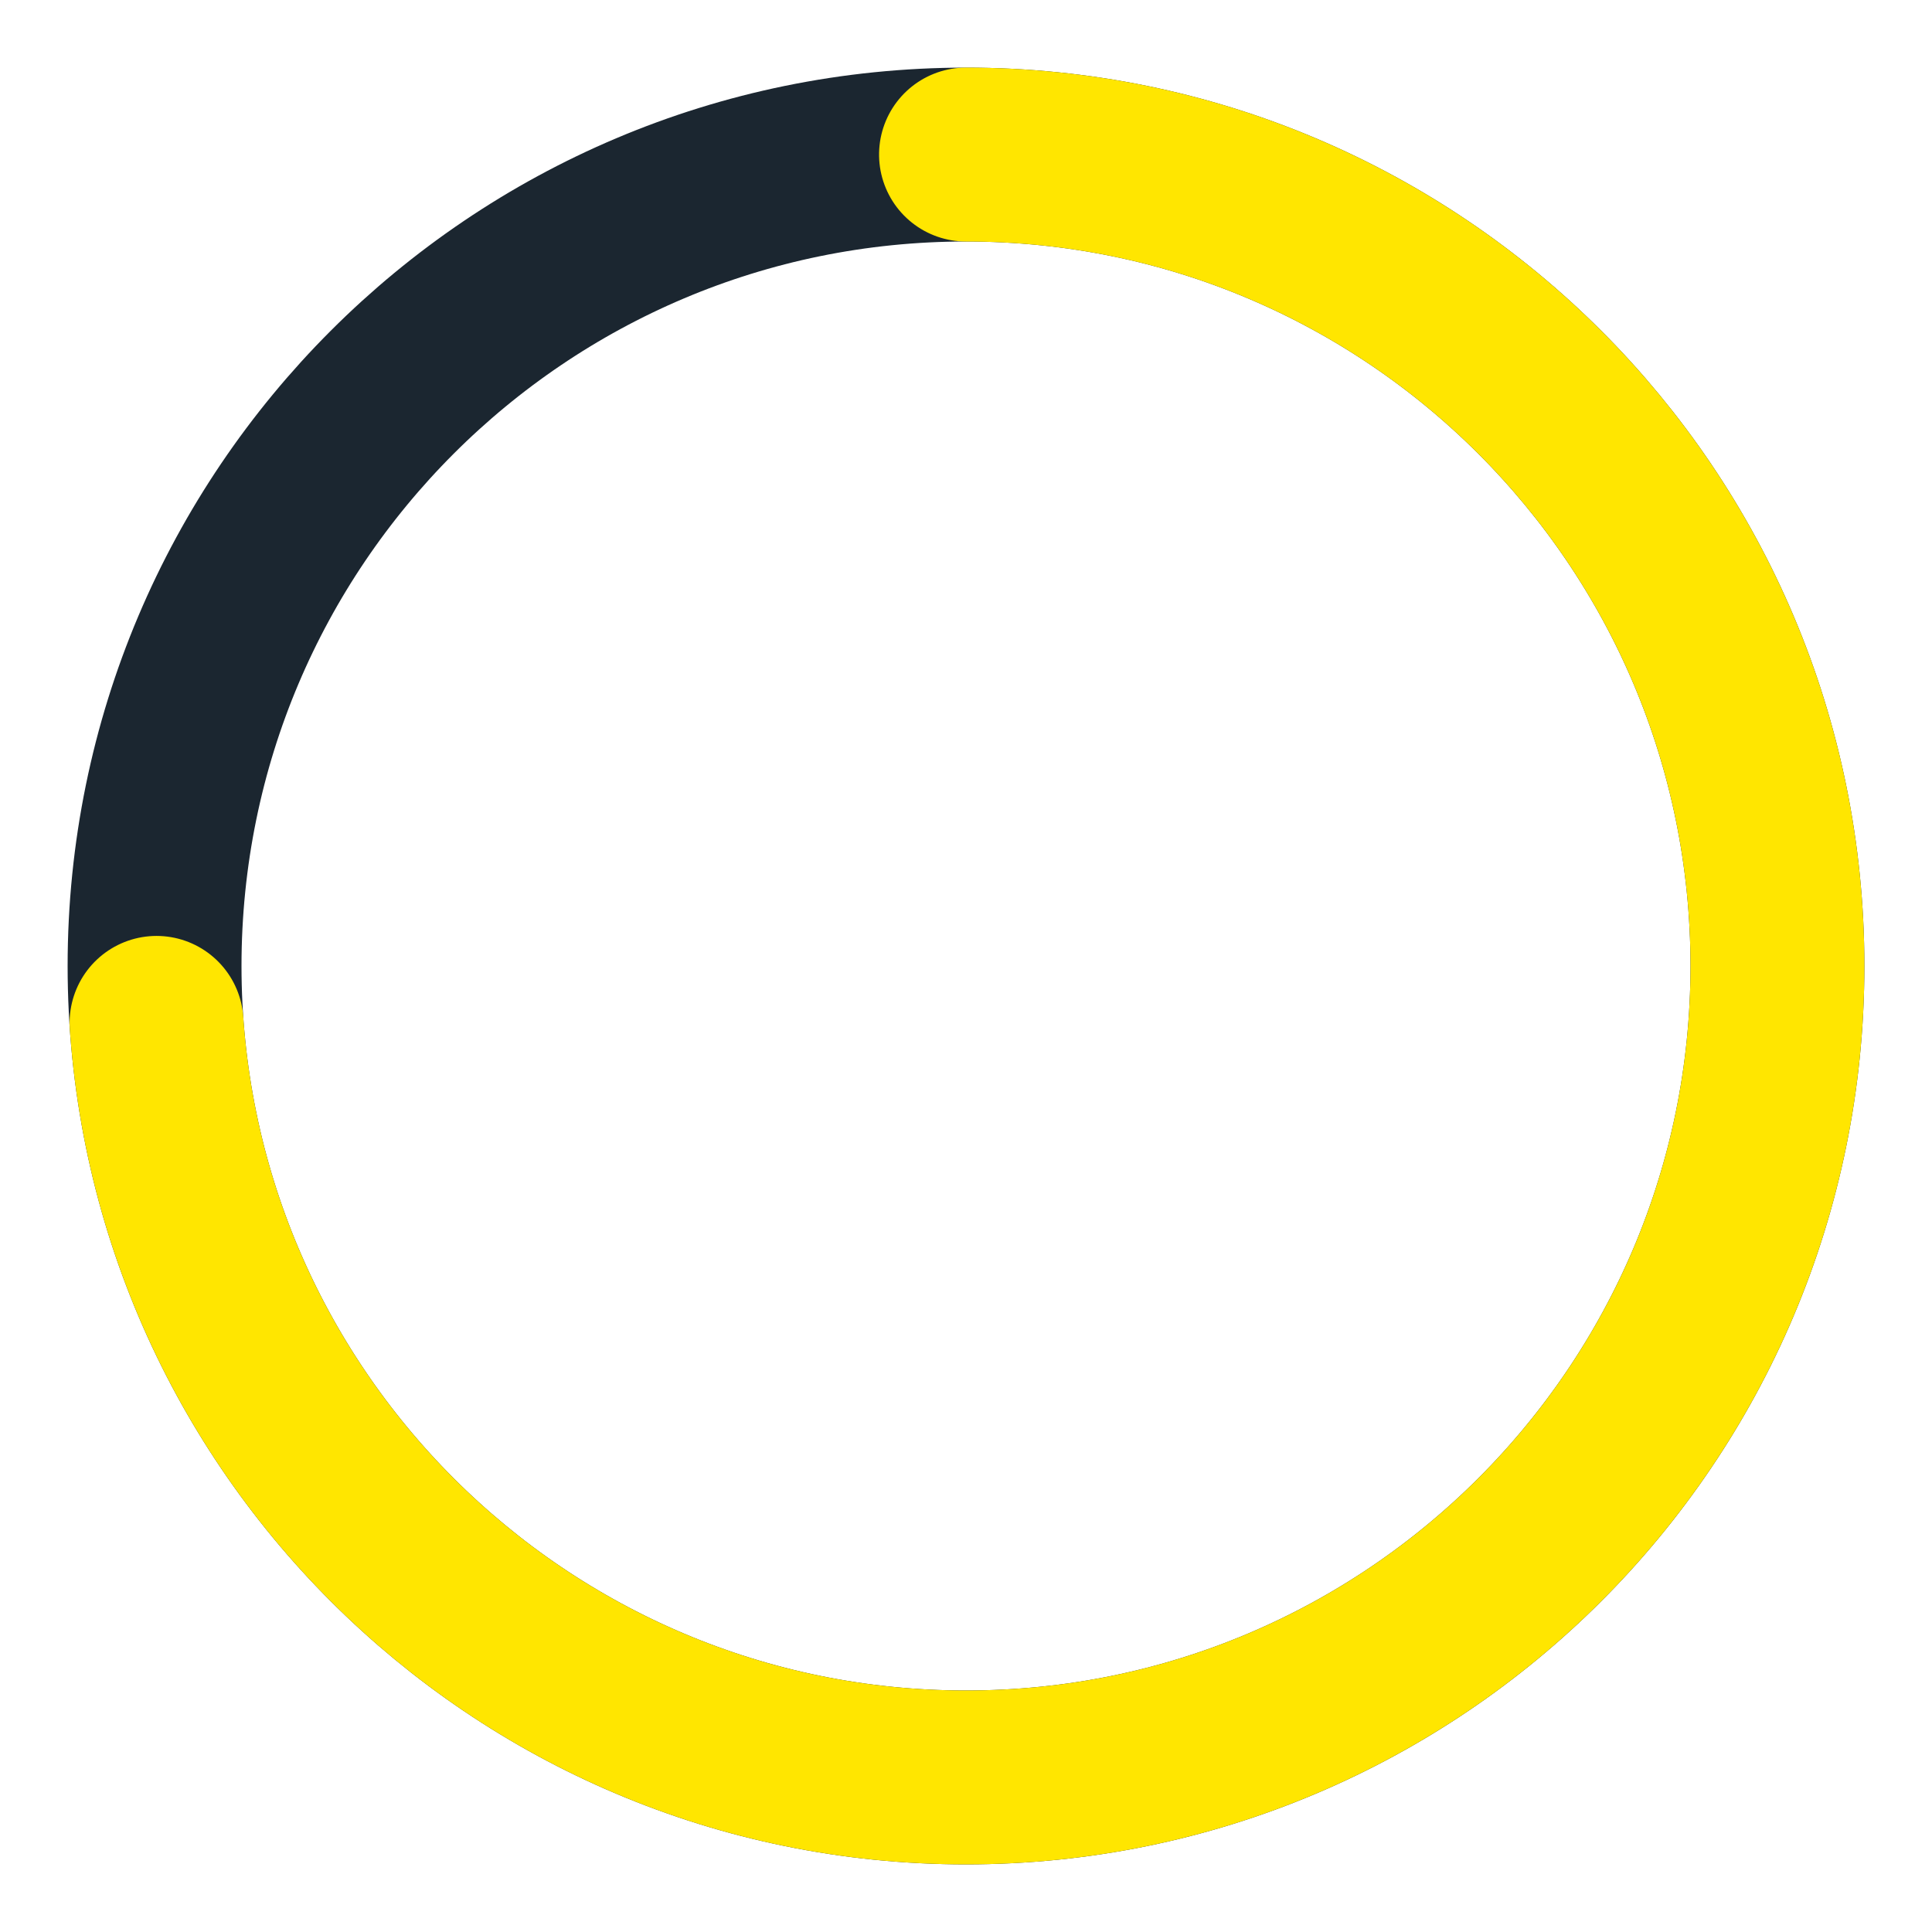
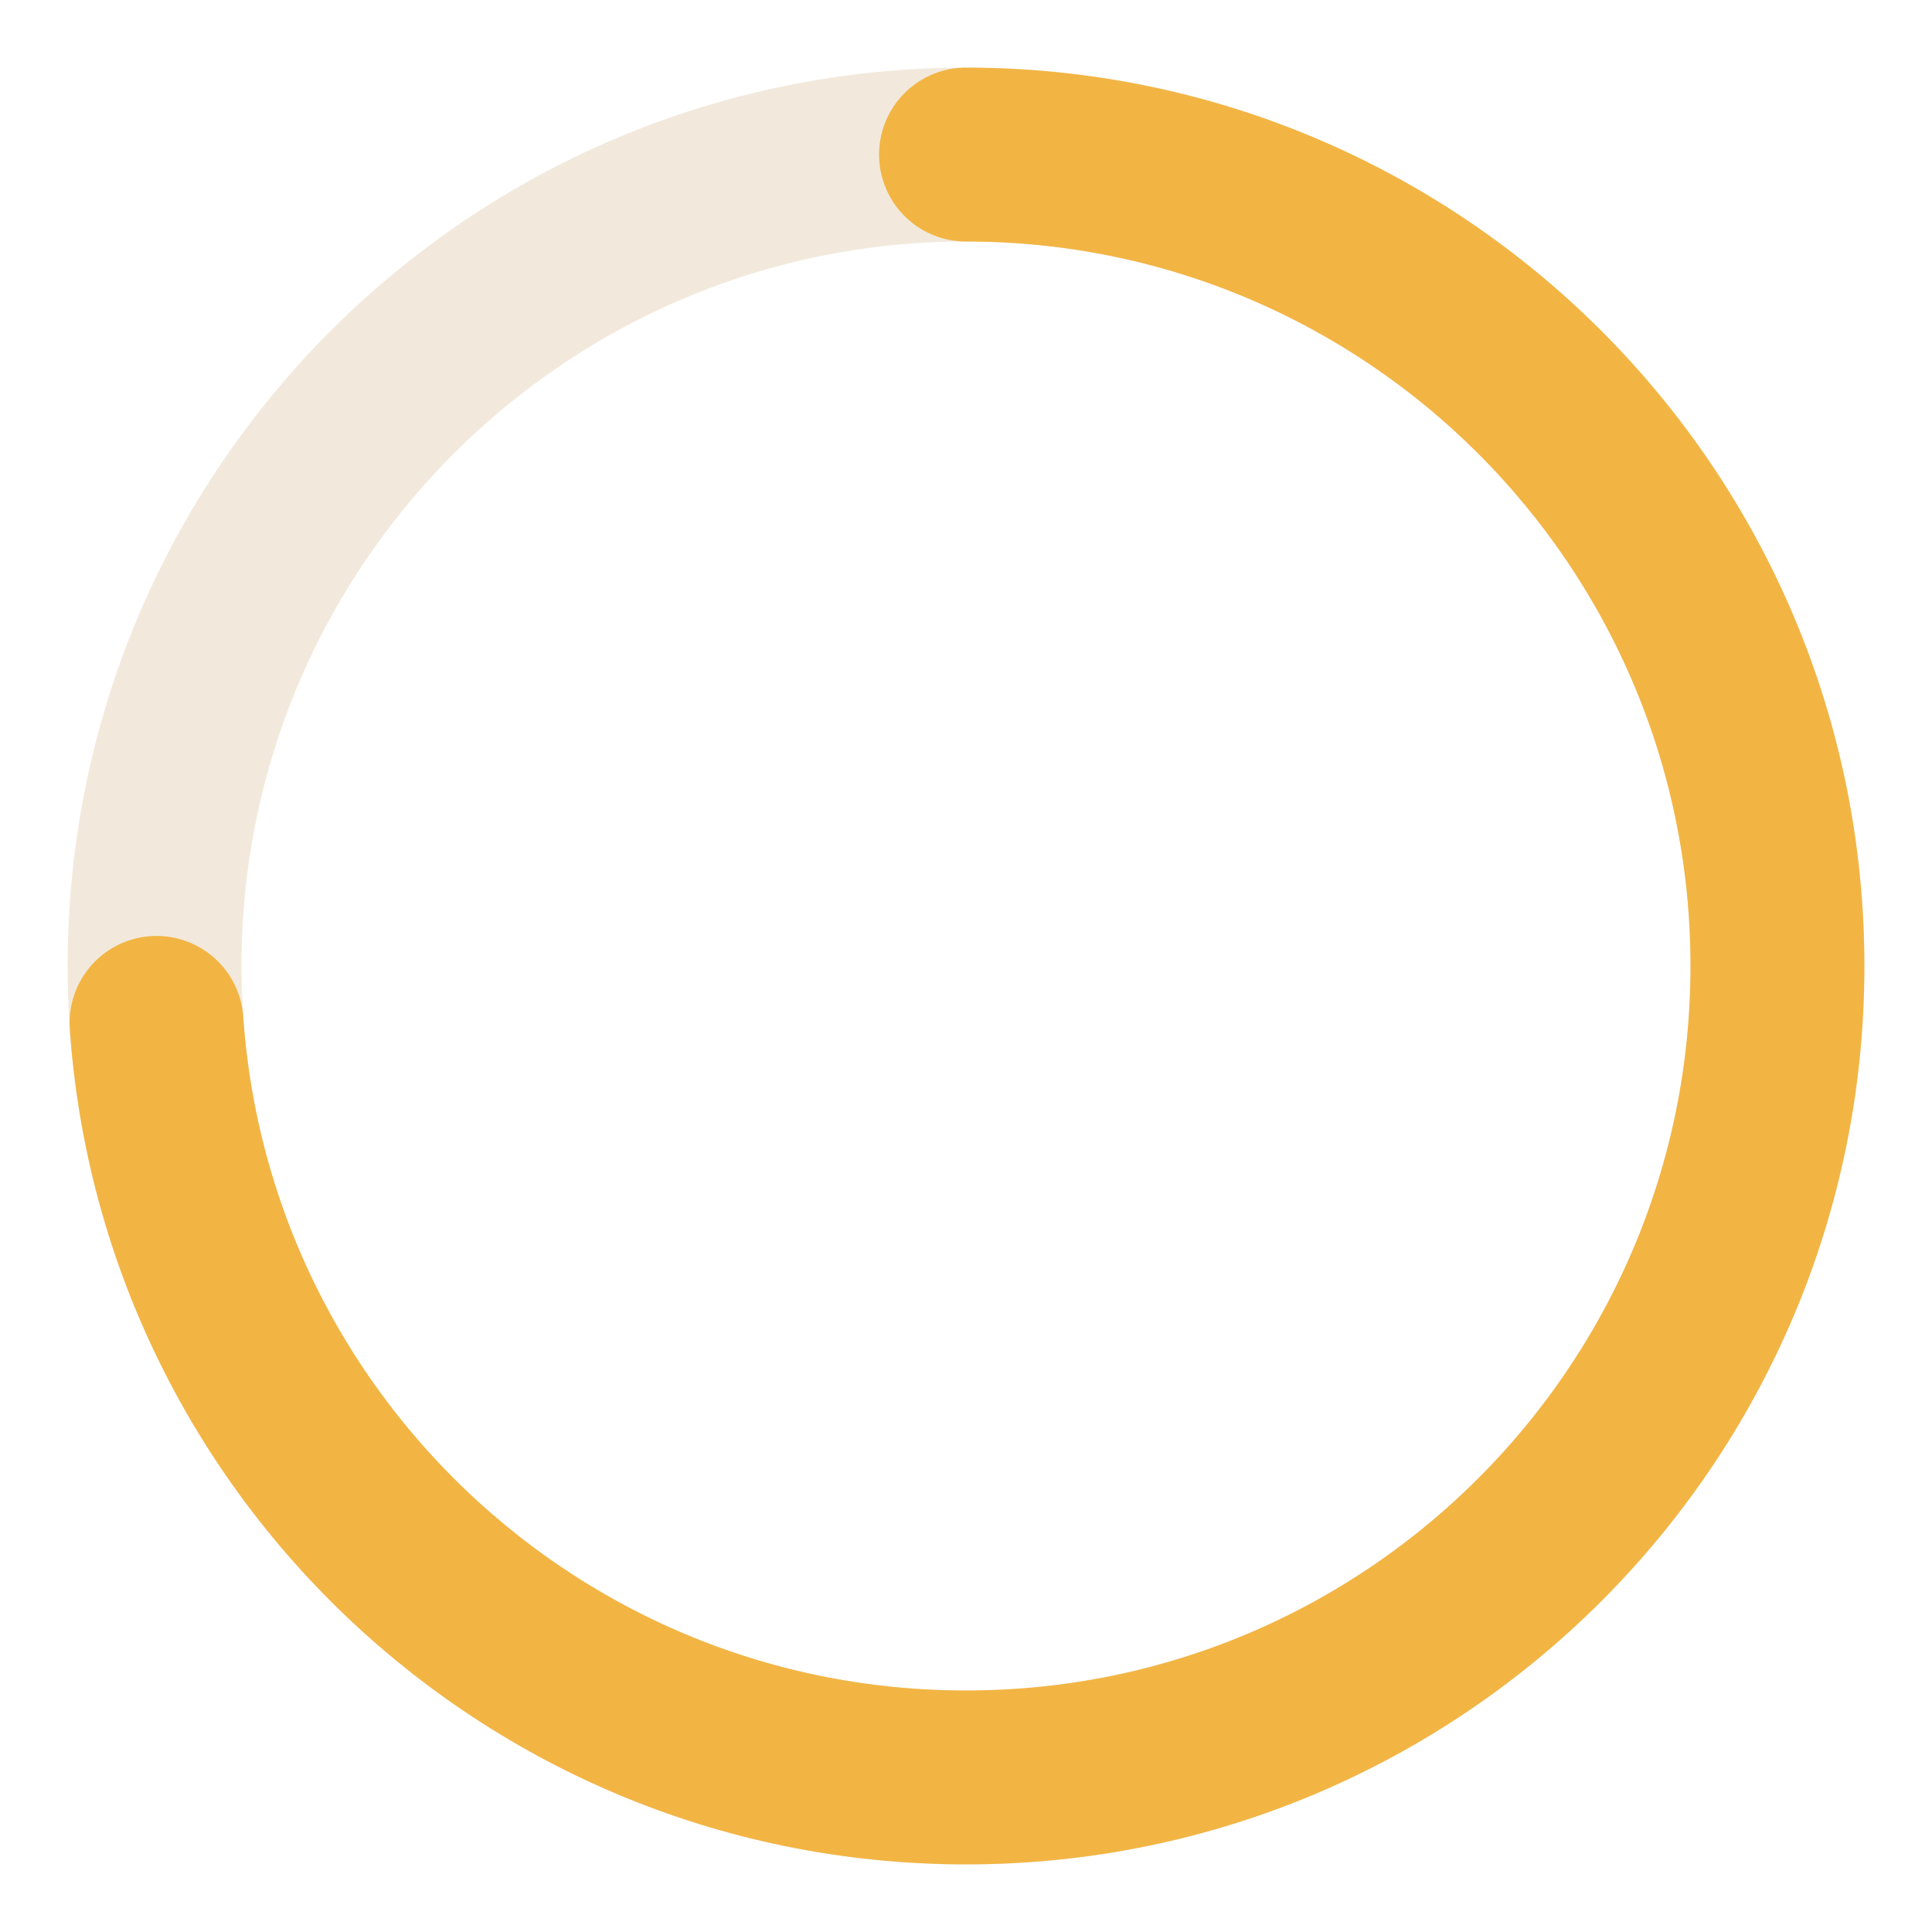
<svg xmlns="http://www.w3.org/2000/svg" viewBox="0 0 200 200">
-   <circle cx="100" cy="100" r="84" fill="none" stroke="#1B2630" stroke-width="18" />
-   <circle cx="100" cy="100" r="84" fill="none" stroke="#FFE600" stroke-width="18" stroke-linecap="round" stroke-dasharray="390 528" transform="rotate(-90 100 100)" />
+   <circle cx="100" cy="100" r="84" fill="none" stroke="#F2E9DC" stroke-width="18" />
+   <circle cx="100" cy="100" r="84" fill="none" stroke="#F2B544" stroke-width="18" stroke-linecap="round" stroke-dasharray="390 528" transform="rotate(-90 100 100)" />
</svg>
